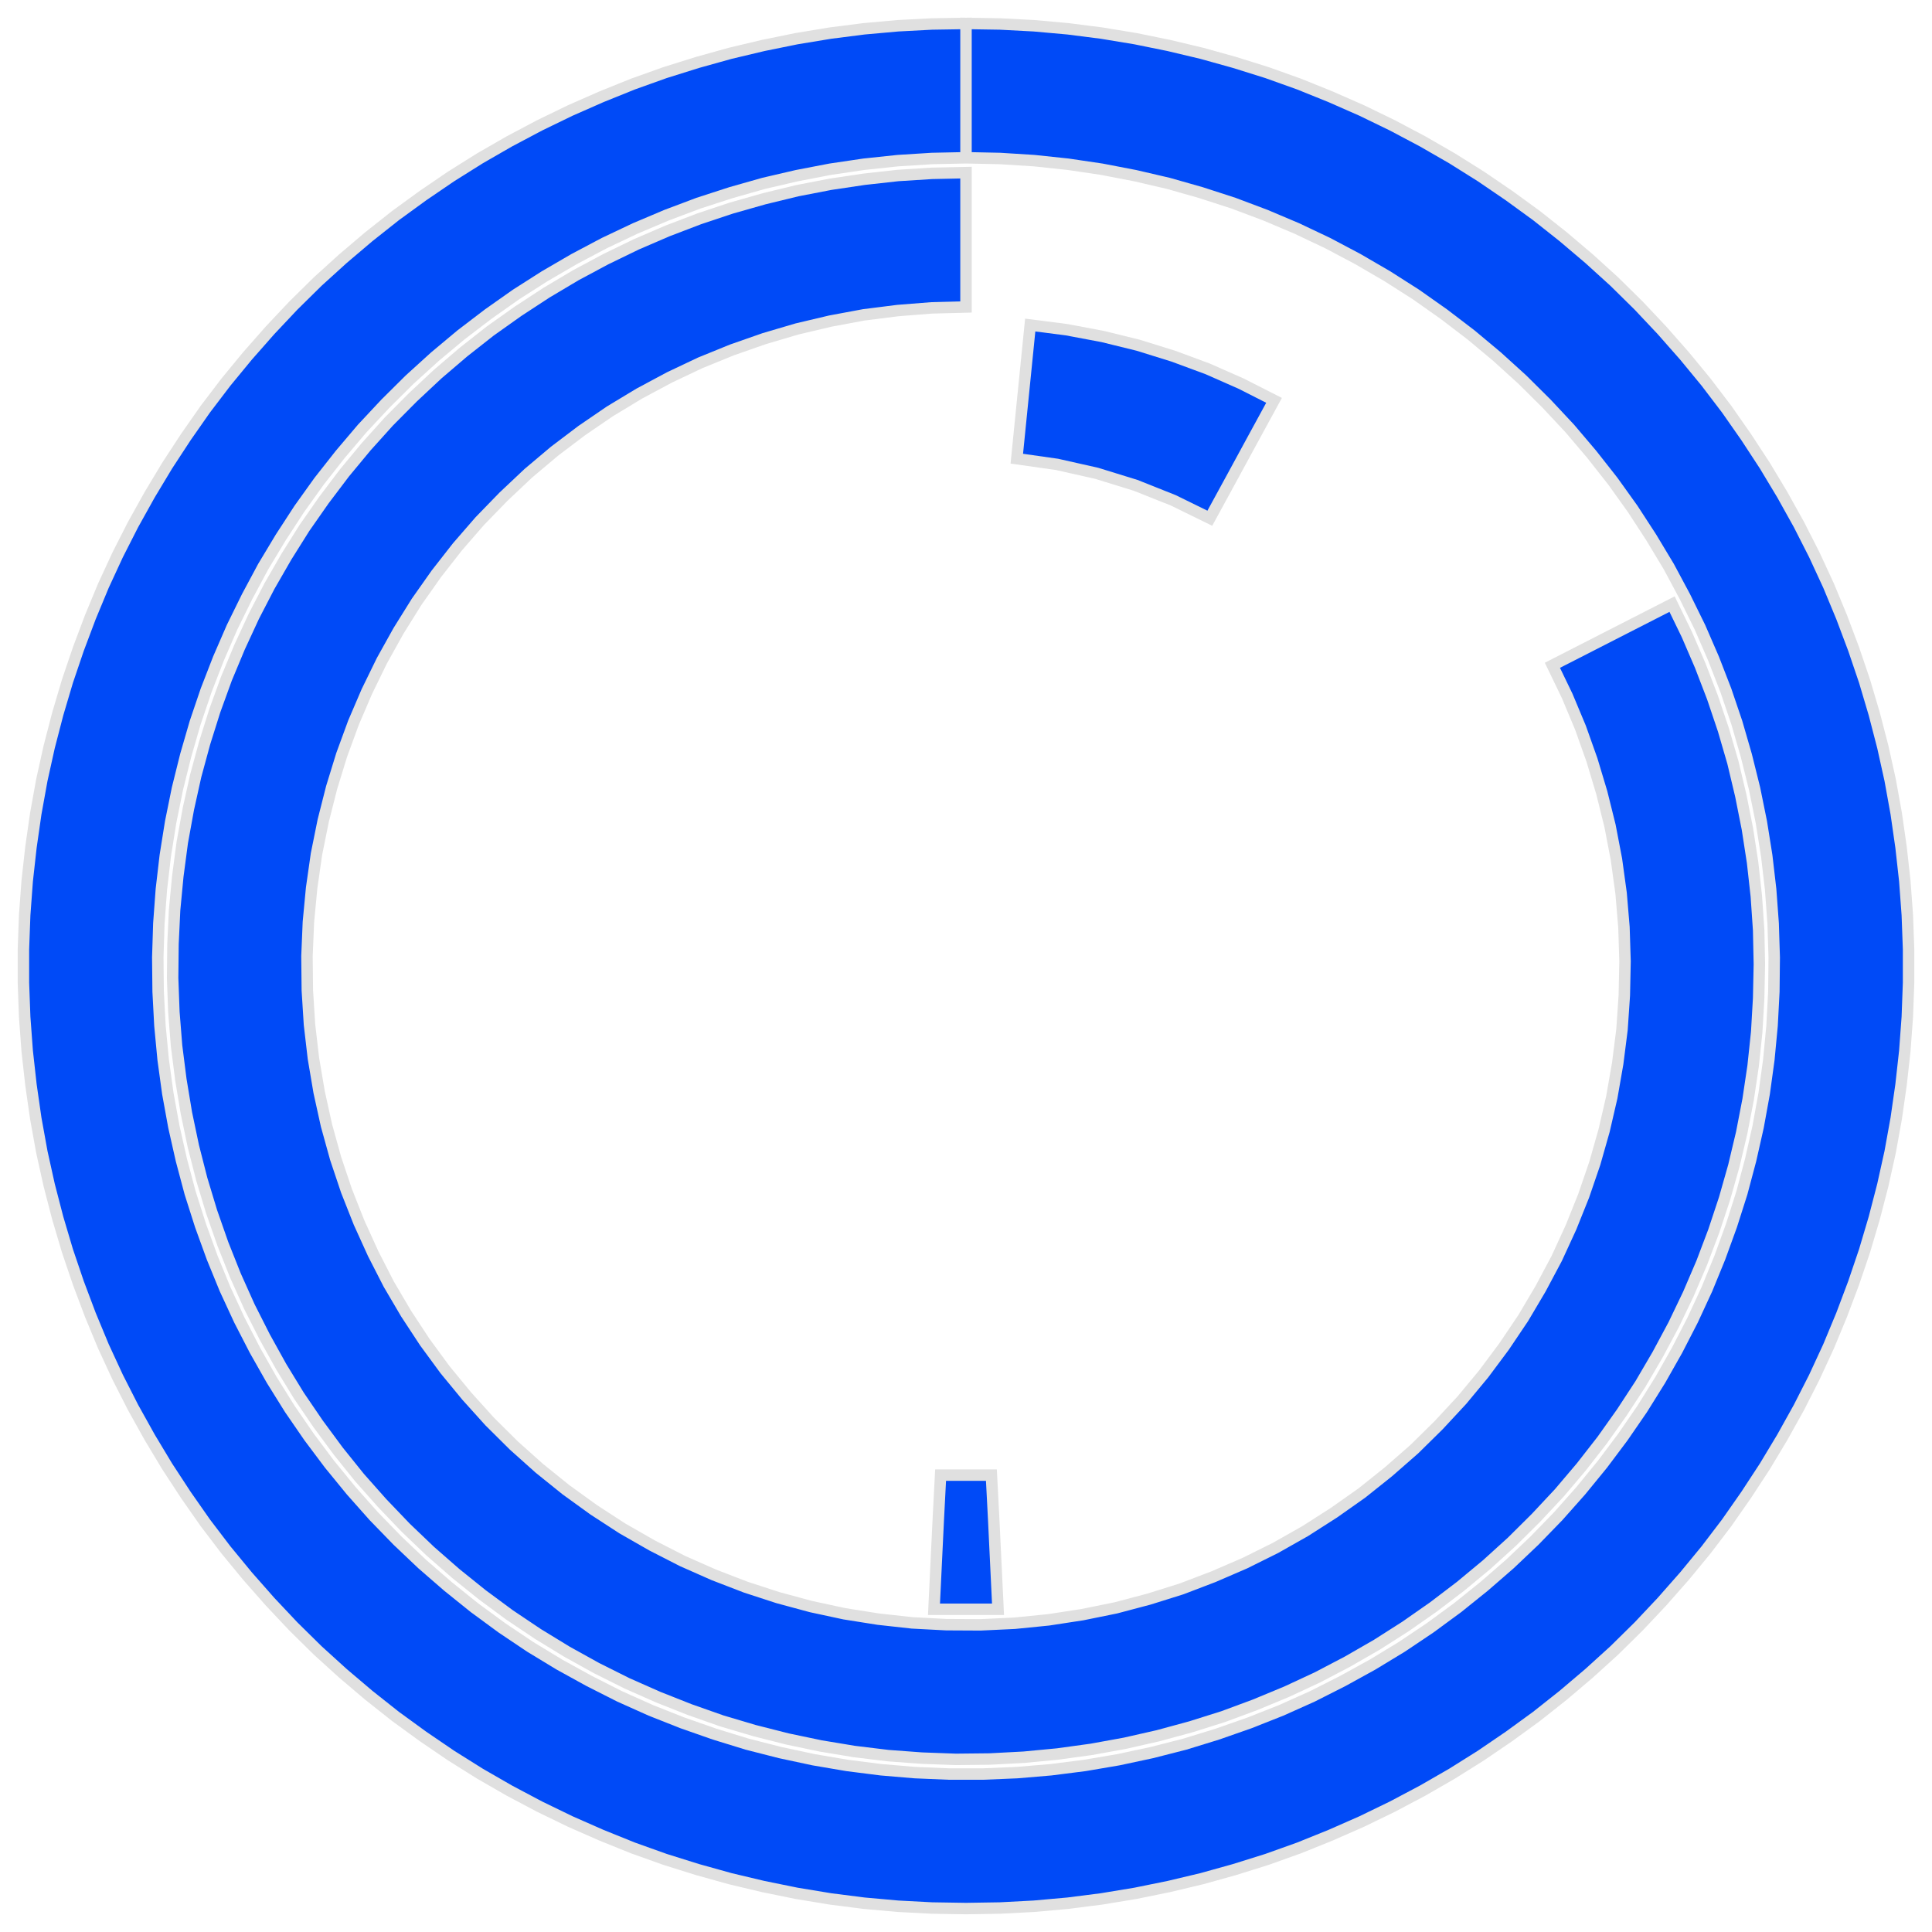
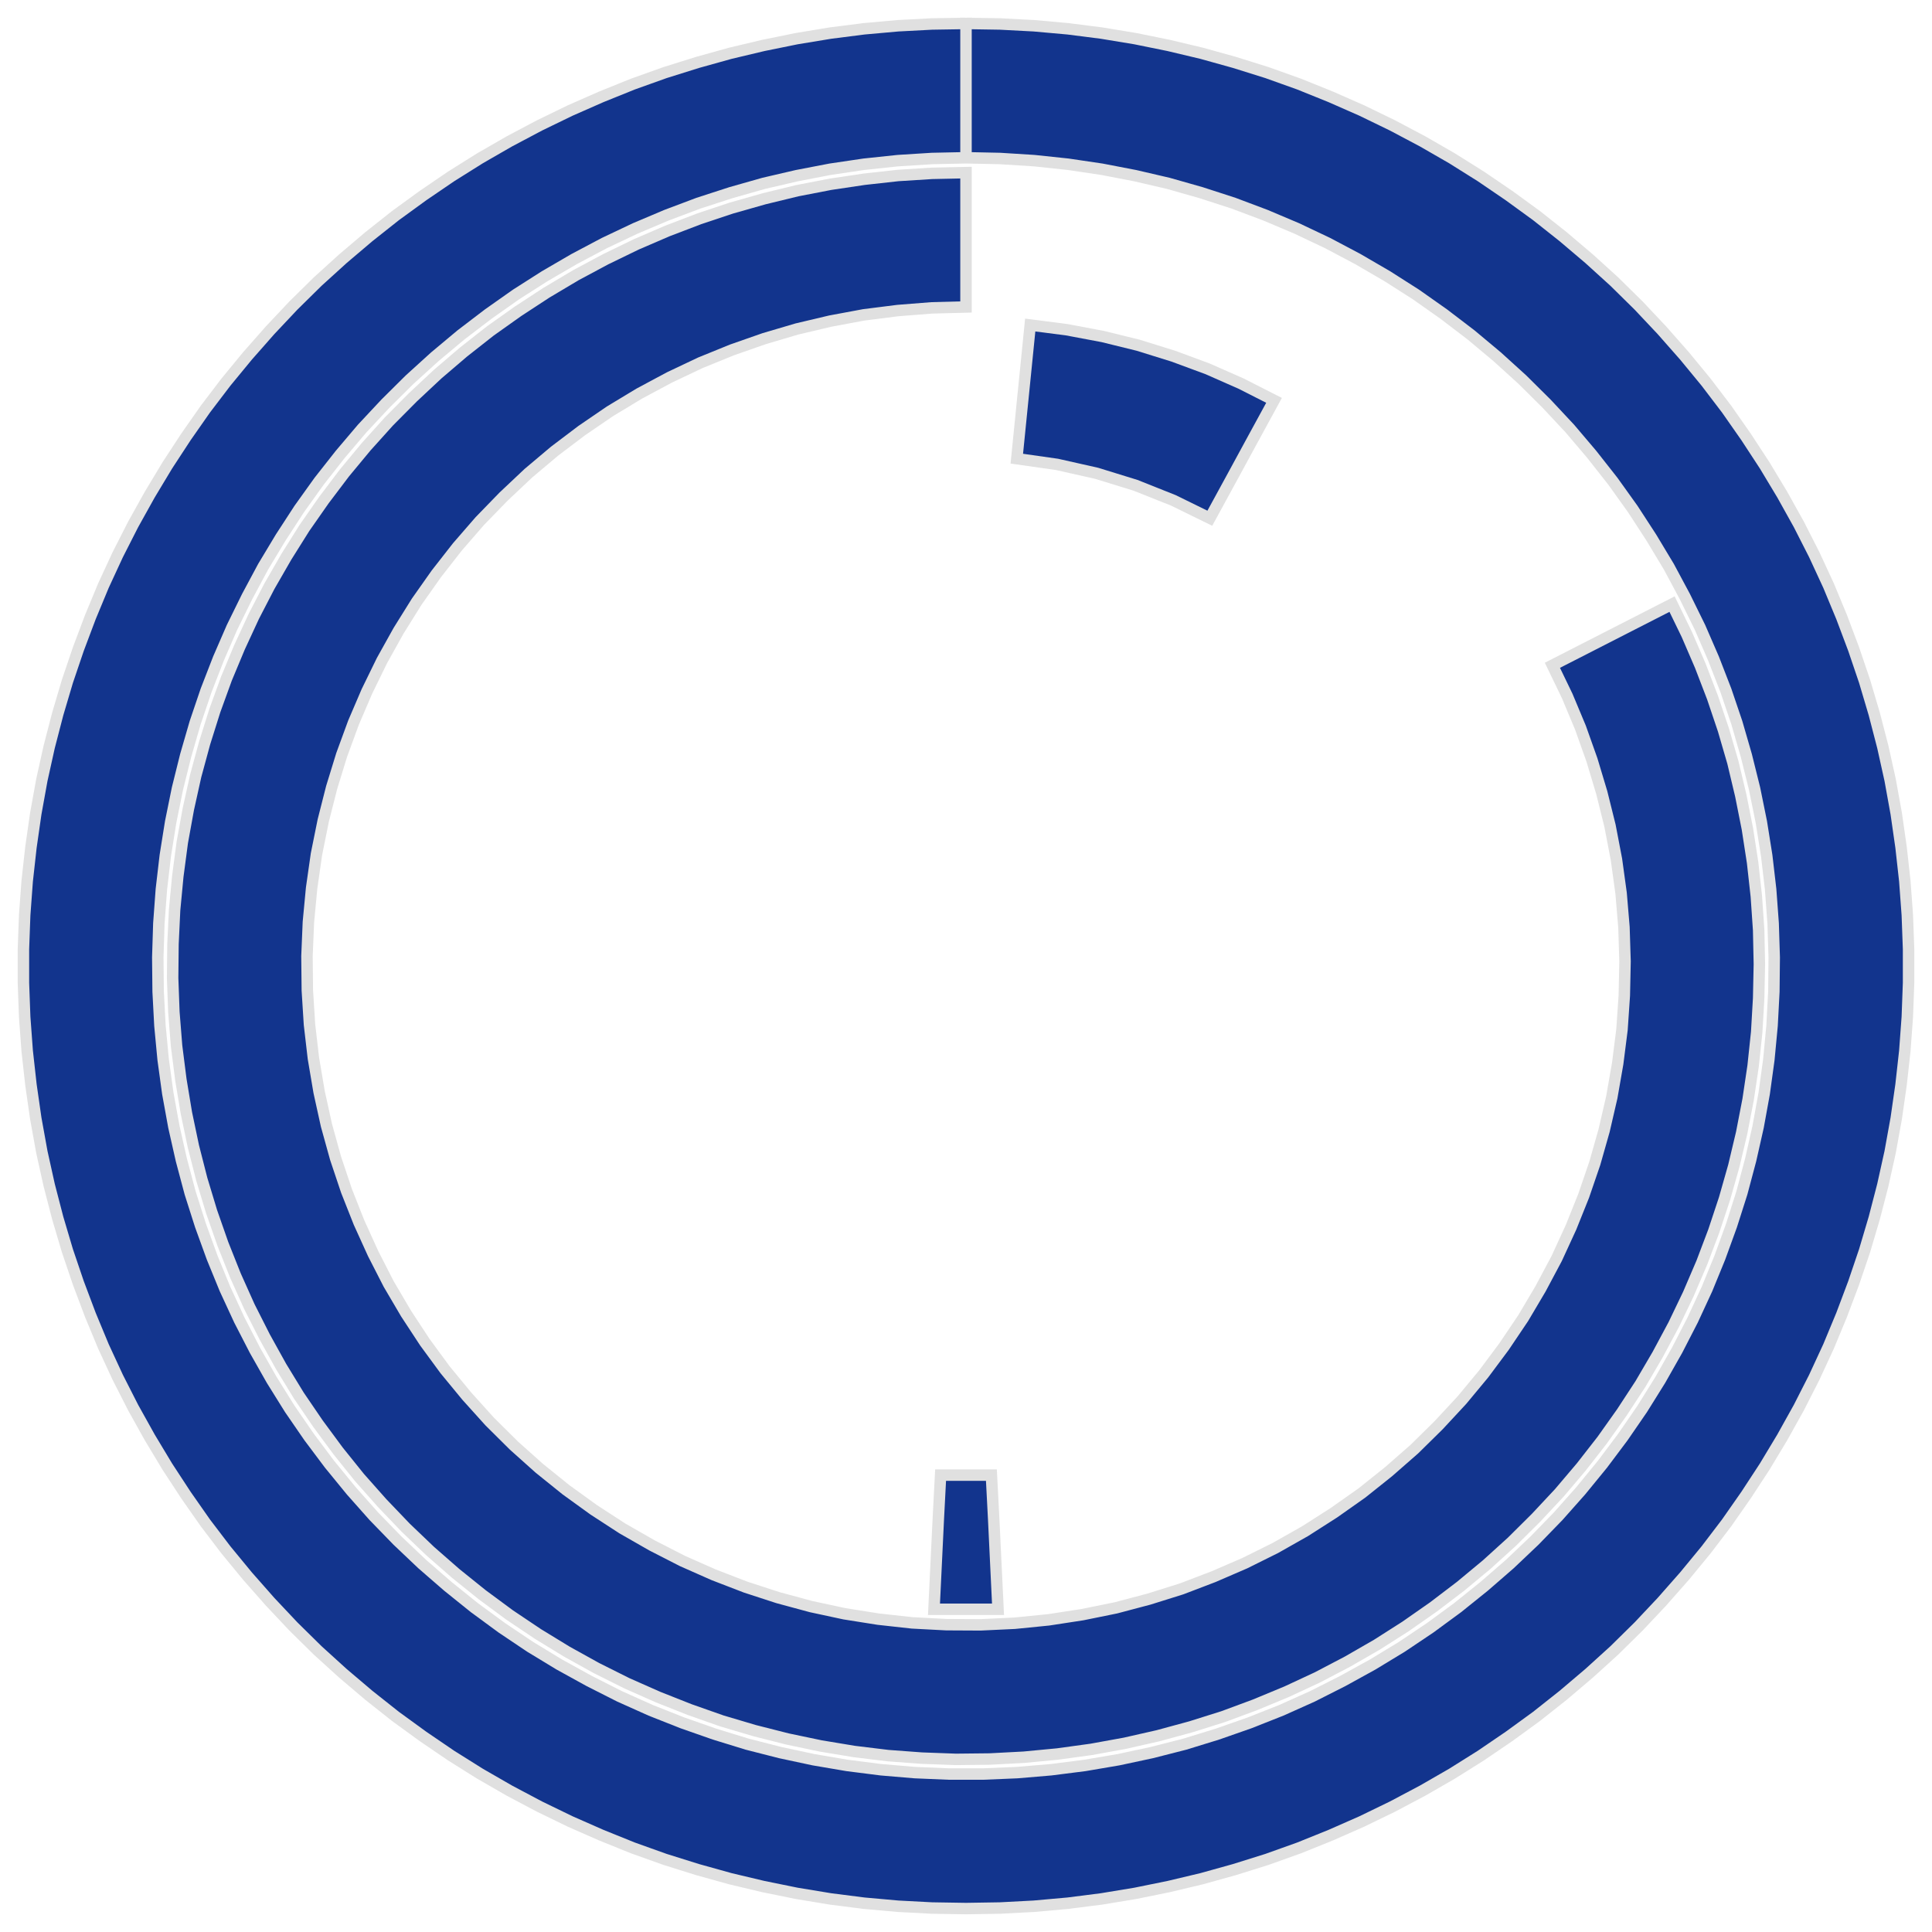
<svg xmlns="http://www.w3.org/2000/svg" class="svglite" width="108.00pt" height="108.00pt" viewBox="0 0 108.00 108.00">
  <defs>
    <style type="text/css">
    .svglite line, .svglite polyline, .svglite polygon, .svglite path, .svglite rect, .svglite circle {
      fill: none;
      stroke: #000000;
      stroke-linecap: round;
      stroke-linejoin: round;
      stroke-miterlimit: 10.00;
    }
    .svglite text {
      white-space: pre;
    }
  </style>
  </defs>
  <rect width="100%" height="100%" style="stroke: none; fill: none;" />
  <defs>
    <clipPath id="cpMC4wMHwxMDguMDB8MC4wMHwxMDguMDA=">
      <rect x="0.00" y="0.00" width="108.00" height="108.00" />
    </clipPath>
  </defs>
  <g clip-path="url(#cpMC4wMHwxMDguMDB8MC4wMHwxMDguMDA=)">
-     <polygon points="54.00,8.82 54.00,6.31 54.00,3.81 54.00,1.31 52.10,1.34 50.20,1.44 48.30,1.61 46.42,1.85 44.54,2.16 42.67,2.54 40.82,2.98 38.99,3.49 37.17,4.06 35.38,4.70 33.62,5.41 31.87,6.18 30.16,7.01 28.48,7.90 26.83,8.85 25.22,9.86 23.65,10.93 22.11,12.05 20.62,13.23 19.17,14.46 17.76,15.74 16.40,17.08 15.10,18.46 13.84,19.89 12.63,21.36 11.48,22.87 10.39,24.43 9.35,26.02 8.37,27.65 7.44,29.32 6.58,31.01 5.78,32.74 5.05,34.50 4.38,36.28 3.77,38.08 3.23,39.90 2.75,41.75 2.34,43.60 2.00,45.48 1.73,47.36 1.52,49.25 1.38,51.15 1.31,53.05 1.31,54.95 1.38,56.85 1.52,58.75 1.73,60.64 2.00,62.52 2.34,64.40 2.75,66.25 3.23,68.10 3.77,69.92 4.38,71.72 5.05,73.50 5.78,75.26 6.58,76.99 7.44,78.68 8.37,80.35 9.35,81.98 10.39,83.57 11.48,85.13 12.63,86.64 13.84,88.11 15.10,89.54 16.40,90.92 17.76,92.26 19.17,93.54 20.62,94.77 22.11,95.95 23.65,97.07 25.22,98.14 26.83,99.15 28.48,100.10 30.16,100.99 31.87,101.82 33.62,102.59 35.38,103.30 37.17,103.94 38.99,104.51 40.82,105.02 42.67,105.46 44.54,105.84 46.42,106.15 48.30,106.39 50.20,106.56 52.10,106.66 54.00,106.69 55.90,106.66 57.80,106.56 59.70,106.39 61.58,106.15 63.46,105.84 65.33,105.46 67.18,105.02 69.01,104.51 70.83,103.94 72.62,103.30 74.38,102.59 76.13,101.82 77.84,100.99 79.52,100.10 81.17,99.15 82.78,98.14 84.35,97.07 85.89,95.95 87.38,94.77 88.83,93.54 90.24,92.26 91.60,90.92 92.90,89.54 94.16,88.11 95.37,86.64 96.52,85.13 97.61,83.57 98.65,81.98 99.63,80.35 100.56,78.68 101.42,76.99 102.22,75.26 102.95,73.50 103.62,71.72 104.23,69.92 104.77,68.10 105.25,66.25 105.66,64.40 106.00,62.52 106.27,60.64 106.48,58.75 106.62,56.85 106.69,54.95 106.69,53.05 106.62,51.15 106.48,49.25 106.27,47.36 106.00,45.48 105.66,43.60 105.25,41.75 104.77,39.90 104.23,38.08 103.62,36.28 102.95,34.50 102.22,32.74 101.42,31.01 100.56,29.32 99.63,27.65 98.65,26.02 97.61,24.43 96.52,22.87 95.37,21.36 94.16,19.89 92.90,18.46 91.60,17.08 90.24,15.74 88.83,14.46 87.38,13.23 85.89,12.05 84.35,10.93 82.78,9.86 81.17,8.85 79.52,7.90 77.84,7.01 76.13,6.18 74.38,5.41 72.62,4.70 70.83,4.06 69.01,3.49 67.18,2.98 65.33,2.54 63.46,2.16 61.58,1.85 59.70,1.61 57.80,1.44 55.90,1.34 54.00,1.31 54.00,3.81 54.00,6.31 54.00,8.82 55.90,8.86 57.81,8.98 59.70,9.18 61.59,9.46 63.46,9.82 65.31,10.25 67.14,10.77 68.96,11.36 70.74,12.03 72.49,12.77 74.22,13.59 75.90,14.48 77.55,15.44 79.15,16.46 80.71,17.56 82.23,18.72 83.69,19.94 85.10,21.22 86.45,22.56 87.75,23.95 88.98,25.40 90.16,26.90 91.27,28.45 92.31,30.05 93.29,31.68 94.19,33.36 95.03,35.07 95.79,36.82 96.48,38.60 97.09,40.40 97.62,42.23 98.08,44.08 98.46,45.95 98.76,47.83 98.98,49.72 99.12,51.62 99.18,53.52 99.16,55.43 99.06,57.33 98.88,59.23 98.62,61.12 98.28,62.99 97.86,64.85 97.37,66.69 96.79,68.51 96.14,70.30 95.42,72.06 94.62,73.79 93.75,75.48 92.81,77.14 91.80,78.76 90.72,80.33 89.58,81.85 88.37,83.33 87.11,84.75 85.78,86.12 84.40,87.43 82.96,88.68 81.48,89.87 79.94,91.00 78.36,92.06 76.73,93.05 75.06,93.97 73.36,94.83 71.62,95.61 69.85,96.31 68.05,96.94 66.23,97.50 64.39,97.97 62.52,98.37 60.64,98.69 58.75,98.93 56.86,99.09 54.95,99.17 53.05,99.17 51.14,99.09 49.25,98.93 47.36,98.69 45.48,98.37 43.61,97.97 41.77,97.50 39.95,96.94 38.15,96.31 36.38,95.61 34.64,94.83 32.94,93.97 31.27,93.05 29.64,92.06 28.06,91.00 26.52,89.87 25.04,88.68 23.60,87.43 22.22,86.12 20.89,84.75 19.63,83.33 18.42,81.85 17.28,80.33 16.20,78.76 15.19,77.14 14.25,75.48 13.38,73.79 12.58,72.06 11.86,70.30 11.21,68.51 10.63,66.69 10.14,64.85 9.72,62.99 9.38,61.12 9.12,59.23 8.94,57.33 8.84,55.43 8.82,53.52 8.88,51.62 9.02,49.72 9.24,47.83 9.54,45.95 9.92,44.08 10.38,42.23 10.91,40.40 11.52,38.60 12.21,36.82 12.97,35.07 13.81,33.36 14.71,31.68 15.69,30.05 16.73,28.45 17.84,26.90 19.02,25.40 20.25,23.95 21.55,22.56 22.90,21.22 24.31,19.94 25.77,18.72 27.29,17.56 28.85,16.46 30.45,15.44 32.10,14.48 33.78,13.59 35.51,12.77 37.26,12.03 39.04,11.36 40.86,10.77 42.69,10.25 44.54,9.82 46.41,9.46 48.30,9.18 50.19,8.98 52.10,8.86 54.00,8.82 " style="stroke-width: 0.64; stroke: #E0E0E0; stroke-linecap: butt; stroke-linejoin: miter; fill: #004AF7;" />
-     <polygon points="54.00,17.16 54.00,14.66 54.00,12.15 54.00,9.65 52.10,9.69 50.20,9.81 48.31,10.02 46.43,10.30 44.57,10.66 42.72,11.11 40.89,11.63 39.09,12.23 37.31,12.91 35.57,13.66 33.86,14.49 32.18,15.39 30.55,16.36 28.96,17.40 27.41,18.50 25.91,19.68 24.47,20.91 23.08,22.21 21.74,23.56 20.47,24.97 19.26,26.43 18.11,27.95 17.02,29.51 16.01,31.12 15.06,32.77 14.19,34.45 13.39,36.18 12.66,37.93 12.01,39.72 11.44,41.53 10.94,43.37 10.53,45.22 10.19,47.09 9.94,48.98 9.76,50.87 9.67,52.77 9.65,54.67 9.72,56.57 9.87,58.46 10.11,60.35 10.42,62.22 10.81,64.08 11.28,65.92 11.83,67.74 12.46,69.54 13.16,71.30 13.94,73.04 14.80,74.74 15.72,76.40 16.71,78.02 17.78,79.59 18.91,81.12 20.10,82.60 21.36,84.02 22.68,85.40 24.05,86.71 25.48,87.96 26.96,89.15 28.49,90.28 30.07,91.34 31.69,92.33 33.35,93.25 35.05,94.10 36.79,94.87 38.56,95.57 40.35,96.20 42.17,96.74 44.02,97.21 45.88,97.60 47.75,97.91 49.64,98.14 51.53,98.28 53.43,98.35 55.33,98.33 57.23,98.23 59.12,98.05 61.01,97.79 62.88,97.45 64.73,97.03 66.57,96.53 68.38,95.96 70.16,95.30 71.92,94.57 73.64,93.77 75.32,92.89 76.97,91.94 78.57,90.92 80.13,89.83 81.64,88.68 83.11,87.46 84.51,86.19 85.86,84.85 87.16,83.46 88.39,82.01 89.56,80.51 90.66,78.96 91.70,77.37 92.66,75.73 93.56,74.05 94.38,72.34 95.13,70.59 95.80,68.82 96.40,67.01 96.92,65.18 97.36,63.33 97.72,61.47 98.00,59.59 98.20,57.70 98.31,55.80 98.35,53.90 98.31,52.00 98.18,50.10 97.97,48.21 97.68,46.33 97.31,44.47 96.87,42.62 96.34,40.80 95.73,38.99 95.05,37.22 94.30,35.48 93.47,33.77 91.24,34.91 89.01,36.05 86.78,37.19 87.61,38.91 88.35,40.68 88.99,42.48 89.54,44.31 90.00,46.16 90.36,48.04 90.62,49.93 90.78,51.83 90.84,53.74 90.80,55.65 90.67,57.56 90.43,59.45 90.10,61.34 89.67,63.20 89.15,65.03 88.53,66.84 87.82,68.61 87.02,70.35 86.12,72.04 85.15,73.68 84.08,75.27 82.94,76.80 81.72,78.27 80.42,79.67 79.06,81.01 77.62,82.27 76.13,83.46 74.57,84.56 72.96,85.59 71.30,86.53 69.59,87.38 67.83,88.14 66.05,88.82 64.23,89.39 62.38,89.88 60.51,90.26 58.62,90.55 56.72,90.74 54.81,90.83 52.90,90.82 50.99,90.72 49.09,90.51 47.20,90.21 45.34,89.81 43.49,89.31 41.68,88.72 39.89,88.03 38.15,87.26 36.45,86.39 34.79,85.44 33.19,84.40 31.64,83.28 30.15,82.08 28.73,80.81 27.37,79.46 26.09,78.04 24.88,76.57 23.75,75.03 22.70,73.43 21.73,71.78 20.86,70.08 20.07,68.34 19.37,66.57 18.76,64.75 18.25,62.91 17.84,61.05 17.52,59.16 17.30,57.27 17.18,55.36 17.16,53.45 17.24,51.54 17.42,49.64 17.69,47.75 18.07,45.87 18.54,44.02 19.10,42.20 19.76,40.40 20.51,38.65 21.35,36.93 22.28,35.26 23.29,33.64 24.39,32.08 25.57,30.57 26.82,29.13 28.15,27.76 29.54,26.45 31.00,25.22 32.52,24.07 34.10,22.99 35.74,22.00 37.42,21.10 39.15,20.28 40.92,19.56 42.72,18.93 44.55,18.39 46.41,17.95 48.29,17.60 50.19,17.36 52.09,17.21 54.00,17.16 " style="stroke-width: 0.64; stroke: #E0E0E0; stroke-linecap: butt; stroke-linejoin: miter; fill: #004AF7;" />
-     <polygon points="67.63,28.97 68.83,26.77 70.02,24.58 71.22,22.38 69.39,21.45 67.51,20.62 65.59,19.91 63.63,19.30 61.64,18.81 59.62,18.43 57.59,18.17 57.34,20.66 57.09,23.15 56.84,25.64 59.09,25.96 61.31,26.46 63.48,27.13 65.59,27.97 67.63,28.97 " style="stroke-width: 0.64; stroke: #E0E0E0; stroke-linecap: butt; stroke-linejoin: miter; fill: #004AF7;" />
-     <polygon points="52.58,82.46 52.45,84.96 52.33,87.46 52.21,89.96 55.79,89.96 55.67,87.46 55.55,84.96 55.42,82.46 52.58,82.46 " style="stroke-width: 0.64; stroke: #E0E0E0; stroke-linecap: butt; stroke-linejoin: miter; fill: #004AF7;" />
+     <polygon points="54.00,8.82 54.00,6.31 54.00,3.81 54.00,1.31 52.10,1.34 50.20,1.44 48.30,1.61 46.42,1.85 44.54,2.16 42.67,2.54 40.82,2.98 38.99,3.49 37.17,4.06 35.38,4.70 33.62,5.41 31.87,6.18 30.16,7.01 28.48,7.90 26.83,8.85 25.22,9.86 23.65,10.93 22.11,12.05 20.62,13.23 19.17,14.46 17.76,15.74 16.40,17.08 15.10,18.46 13.84,19.89 12.63,21.36 11.48,22.87 10.39,24.43 9.35,26.02 8.37,27.65 7.44,29.32 6.58,31.01 5.78,32.74 5.05,34.50 4.38,36.28 3.77,38.08 3.23,39.90 2.75,41.75 2.34,43.60 2.00,45.48 1.73,47.36 1.52,49.25 1.38,51.15 1.31,53.05 1.31,54.95 1.38,56.85 1.52,58.75 1.73,60.64 2.00,62.52 2.34,64.40 2.75,66.25 3.23,68.10 3.77,69.92 4.38,71.72 5.05,73.50 5.78,75.26 6.58,76.99 7.44,78.68 8.37,80.35 9.35,81.98 10.39,83.57 11.48,85.13 12.63,86.64 13.84,88.11 15.10,89.54 16.40,90.92 17.76,92.26 19.17,93.54 20.62,94.77 22.11,95.95 23.65,97.07 25.22,98.14 26.83,99.15 28.48,100.10 30.16,100.99 31.87,101.82 33.62,102.59 35.38,103.30 37.17,103.94 38.99,104.51 40.82,105.02 42.67,105.46 44.54,105.84 46.42,106.15 48.30,106.39 50.20,106.56 52.10,106.66 54.00,106.69 55.90,106.66 57.80,106.56 59.70,106.39 61.58,106.15 63.46,105.84 65.33,105.46 67.18,105.02 69.01,104.51 70.83,103.94 72.62,103.30 74.38,102.59 76.13,101.82 77.84,100.99 79.52,100.10 81.17,99.15 82.78,98.14 84.35,97.07 85.89,95.95 87.38,94.77 88.83,93.54 90.24,92.26 91.60,90.92 92.90,89.54 94.16,88.11 95.37,86.64 96.52,85.13 97.61,83.57 98.65,81.98 99.63,80.35 100.56,78.68 101.42,76.99 102.22,75.26 102.95,73.50 103.62,71.72 104.23,69.92 104.77,68.10 105.25,66.25 105.66,64.40 106.00,62.52 106.27,60.64 106.48,58.75 106.62,56.85 106.69,54.95 106.69,53.05 106.62,51.15 106.48,49.25 106.27,47.36 106.00,45.48 105.66,43.60 105.25,41.75 104.77,39.90 104.23,38.08 103.62,36.28 102.95,34.50 102.22,32.74 101.42,31.01 100.56,29.32 99.63,27.65 98.65,26.02 97.61,24.43 96.52,22.87 95.37,21.36 94.16,19.89 92.90,18.46 91.60,17.08 90.24,15.74 88.83,14.46 87.38,13.23 85.89,12.05 84.35,10.93 82.78,9.86 81.17,8.85 79.52,7.90 77.84,7.01 76.13,6.18 74.38,5.41 72.62,4.70 70.83,4.06 69.01,3.49 67.18,2.98 65.33,2.54 63.46,2.16 61.58,1.85 59.70,1.61 57.80,1.44 55.90,1.34 54.00,1.31 54.00,3.81 54.00,6.31 54.00,8.82 55.90,8.86 57.81,8.98 59.70,9.18 61.59,9.46 63.46,9.82 65.31,10.25 67.14,10.77 68.96,11.36 70.74,12.03 72.49,12.77 74.22,13.59 75.90,14.48 77.55,15.44 79.15,16.46 80.71,17.56 82.23,18.72 83.69,19.94 85.10,21.22 86.45,22.56 87.75,23.95 88.98,25.40 90.16,26.90 91.27,28.45 92.31,30.05 93.29,31.68 94.19,33.36 95.03,35.07 95.79,36.82 96.48,38.60 97.09,40.40 97.62,42.23 98.08,44.08 98.46,45.95 98.76,47.83 98.98,49.72 99.12,51.62 99.18,53.52 99.16,55.43 99.06,57.33 98.88,59.23 98.62,61.12 98.28,62.99 97.86,64.85 97.37,66.69 96.79,68.51 96.14,70.30 95.42,72.06 94.62,73.79 93.75,75.48 92.81,77.14 91.80,78.76 90.72,80.33 89.58,81.85 88.37,83.33 87.11,84.75 85.78,86.12 84.40,87.43 82.96,88.68 81.48,89.87 79.94,91.00 78.36,92.06 76.73,93.05 75.06,93.97 73.36,94.83 71.62,95.61 69.85,96.31 68.05,96.94 66.23,97.50 64.39,97.97 62.52,98.37 60.64,98.69 58.75,98.93 56.86,99.09 54.95,99.17 53.05,99.17 51.14,99.09 49.25,98.93 47.36,98.69 45.48,98.37 43.61,97.97 41.77,97.50 39.95,96.94 38.15,96.31 36.38,95.61 34.64,94.83 32.94,93.97 31.27,93.05 29.64,92.06 28.06,91.00 26.52,89.87 25.04,88.68 23.60,87.43 22.22,86.12 20.89,84.75 19.63,83.33 18.42,81.85 17.28,80.33 16.20,78.76 15.19,77.14 14.25,75.48 13.38,73.79 12.58,72.06 11.86,70.30 11.21,68.51 10.63,66.69 10.14,64.85 9.72,62.99 9.38,61.12 9.12,59.23 8.94,57.33 8.84,55.43 8.82,53.52 8.88,51.62 9.02,49.72 9.24,47.83 9.54,45.95 9.92,44.08 10.38,42.23 10.91,40.40 11.52,38.60 12.21,36.82 12.97,35.07 13.81,33.36 14.71,31.68 15.69,30.05 16.73,28.45 17.84,26.90 19.02,25.40 20.25,23.95 21.55,22.56 22.90,21.22 24.31,19.94 25.77,18.72 27.29,17.56 28.85,16.46 30.45,15.44 32.10,14.48 33.78,13.59 35.51,12.77 37.26,12.03 39.04,11.36 40.86,10.77 42.69,10.25 44.54,9.82 46.41,9.46 48.30,9.18 50.19,8.98 52.10,8.86 54.00,8.82 " style="stroke-width: 0.64; stroke: #E0E0E0; stroke-linecap: butt; stroke-linejoin: miter; fill: #12348D;" />
+     <polygon points="54.00,17.16 54.00,14.66 54.00,12.15 54.00,9.65 52.10,9.69 50.20,9.81 48.31,10.02 46.43,10.30 44.57,10.66 42.72,11.11 40.89,11.63 39.09,12.23 37.31,12.91 35.57,13.66 33.86,14.49 32.18,15.39 30.55,16.36 28.96,17.40 27.41,18.50 25.91,19.68 24.47,20.91 23.08,22.21 21.74,23.56 20.47,24.97 19.26,26.43 18.11,27.95 17.02,29.51 16.01,31.12 15.06,32.77 14.19,34.45 13.39,36.18 12.66,37.93 12.01,39.72 11.44,41.53 10.94,43.37 10.53,45.22 10.19,47.09 9.94,48.98 9.76,50.87 9.67,52.77 9.65,54.67 9.72,56.57 9.87,58.46 10.11,60.35 10.42,62.22 10.81,64.08 11.28,65.92 11.83,67.74 12.46,69.54 13.16,71.30 13.94,73.04 14.80,74.74 15.72,76.40 16.71,78.02 17.78,79.59 18.91,81.12 20.10,82.60 21.36,84.02 22.68,85.40 24.05,86.71 25.48,87.96 26.96,89.15 28.49,90.28 30.07,91.34 31.69,92.33 33.35,93.25 35.05,94.10 36.79,94.87 38.56,95.57 40.35,96.20 42.17,96.74 44.02,97.21 45.88,97.60 47.75,97.91 49.64,98.14 51.53,98.28 53.43,98.35 55.33,98.33 57.23,98.23 59.12,98.05 61.01,97.79 62.88,97.45 64.73,97.03 66.57,96.53 68.38,95.96 70.16,95.30 71.92,94.57 73.64,93.77 75.32,92.89 76.97,91.94 78.57,90.92 80.13,89.83 81.64,88.68 83.11,87.46 84.51,86.19 85.86,84.85 87.16,83.46 88.39,82.01 89.56,80.51 90.66,78.96 91.70,77.37 92.66,75.73 93.56,74.05 94.38,72.34 95.13,70.59 95.80,68.82 96.40,67.01 96.92,65.18 97.36,63.33 97.72,61.47 98.00,59.59 98.20,57.70 98.31,55.80 98.35,53.90 98.31,52.00 98.18,50.10 97.97,48.21 97.68,46.33 97.31,44.47 96.87,42.62 96.34,40.80 95.73,38.99 95.05,37.22 94.30,35.48 93.47,33.77 91.24,34.91 89.01,36.05 86.78,37.19 87.61,38.91 88.35,40.68 88.99,42.48 89.54,44.31 90.00,46.16 90.36,48.04 90.62,49.93 90.78,51.83 90.84,53.74 90.80,55.65 90.67,57.56 90.43,59.45 90.10,61.34 89.67,63.20 89.15,65.03 88.53,66.84 87.82,68.61 87.02,70.35 86.12,72.04 85.15,73.68 84.08,75.27 82.94,76.80 81.72,78.27 80.42,79.67 79.06,81.01 77.62,82.27 76.13,83.46 74.57,84.56 72.96,85.59 71.30,86.53 69.59,87.38 67.83,88.14 66.05,88.82 64.23,89.39 62.38,89.88 60.51,90.26 58.62,90.55 56.72,90.74 54.81,90.83 52.90,90.82 50.99,90.72 49.09,90.51 47.20,90.21 45.34,89.81 43.49,89.31 41.68,88.72 39.89,88.03 38.15,87.26 36.45,86.39 34.79,85.44 33.19,84.40 31.64,83.28 30.15,82.08 28.73,80.81 27.37,79.46 26.09,78.04 24.88,76.57 23.75,75.03 22.70,73.43 21.73,71.78 20.86,70.08 20.07,68.34 19.37,66.57 18.76,64.75 18.25,62.91 17.84,61.05 17.52,59.16 17.30,57.27 17.18,55.36 17.16,53.45 17.24,51.54 17.42,49.64 17.69,47.75 18.07,45.87 18.54,44.02 19.10,42.20 19.76,40.40 20.51,38.65 21.35,36.93 22.28,35.26 23.29,33.64 24.39,32.08 25.57,30.57 26.82,29.13 28.15,27.76 29.54,26.45 31.00,25.22 32.52,24.07 34.10,22.99 35.74,22.00 37.42,21.10 39.15,20.28 40.92,19.56 42.72,18.93 44.55,18.39 46.41,17.95 48.29,17.60 50.19,17.36 52.09,17.21 54.00,17.16 " style="stroke-width: 0.64; stroke: #E0E0E0; stroke-linecap: butt; stroke-linejoin: miter; fill: #12348D;" />
+     <polygon points="67.63,28.97 68.83,26.77 70.02,24.58 71.22,22.38 69.39,21.45 67.51,20.62 65.59,19.91 63.63,19.30 61.64,18.81 59.62,18.43 57.59,18.17 57.34,20.66 57.09,23.15 56.84,25.64 59.09,25.96 61.31,26.46 63.48,27.13 65.59,27.97 67.63,28.97 " style="stroke-width: 0.64; stroke: #E0E0E0; stroke-linecap: butt; stroke-linejoin: miter; fill: #12348D;" />
+     <polygon points="52.58,82.46 52.45,84.96 52.33,87.46 52.21,89.96 55.79,89.96 55.67,87.46 55.55,84.96 55.42,82.46 52.58,82.46 " style="stroke-width: 0.64; stroke: #E0E0E0; stroke-linecap: butt; stroke-linejoin: miter; fill: #12348D;" />
  </g>
</svg>
